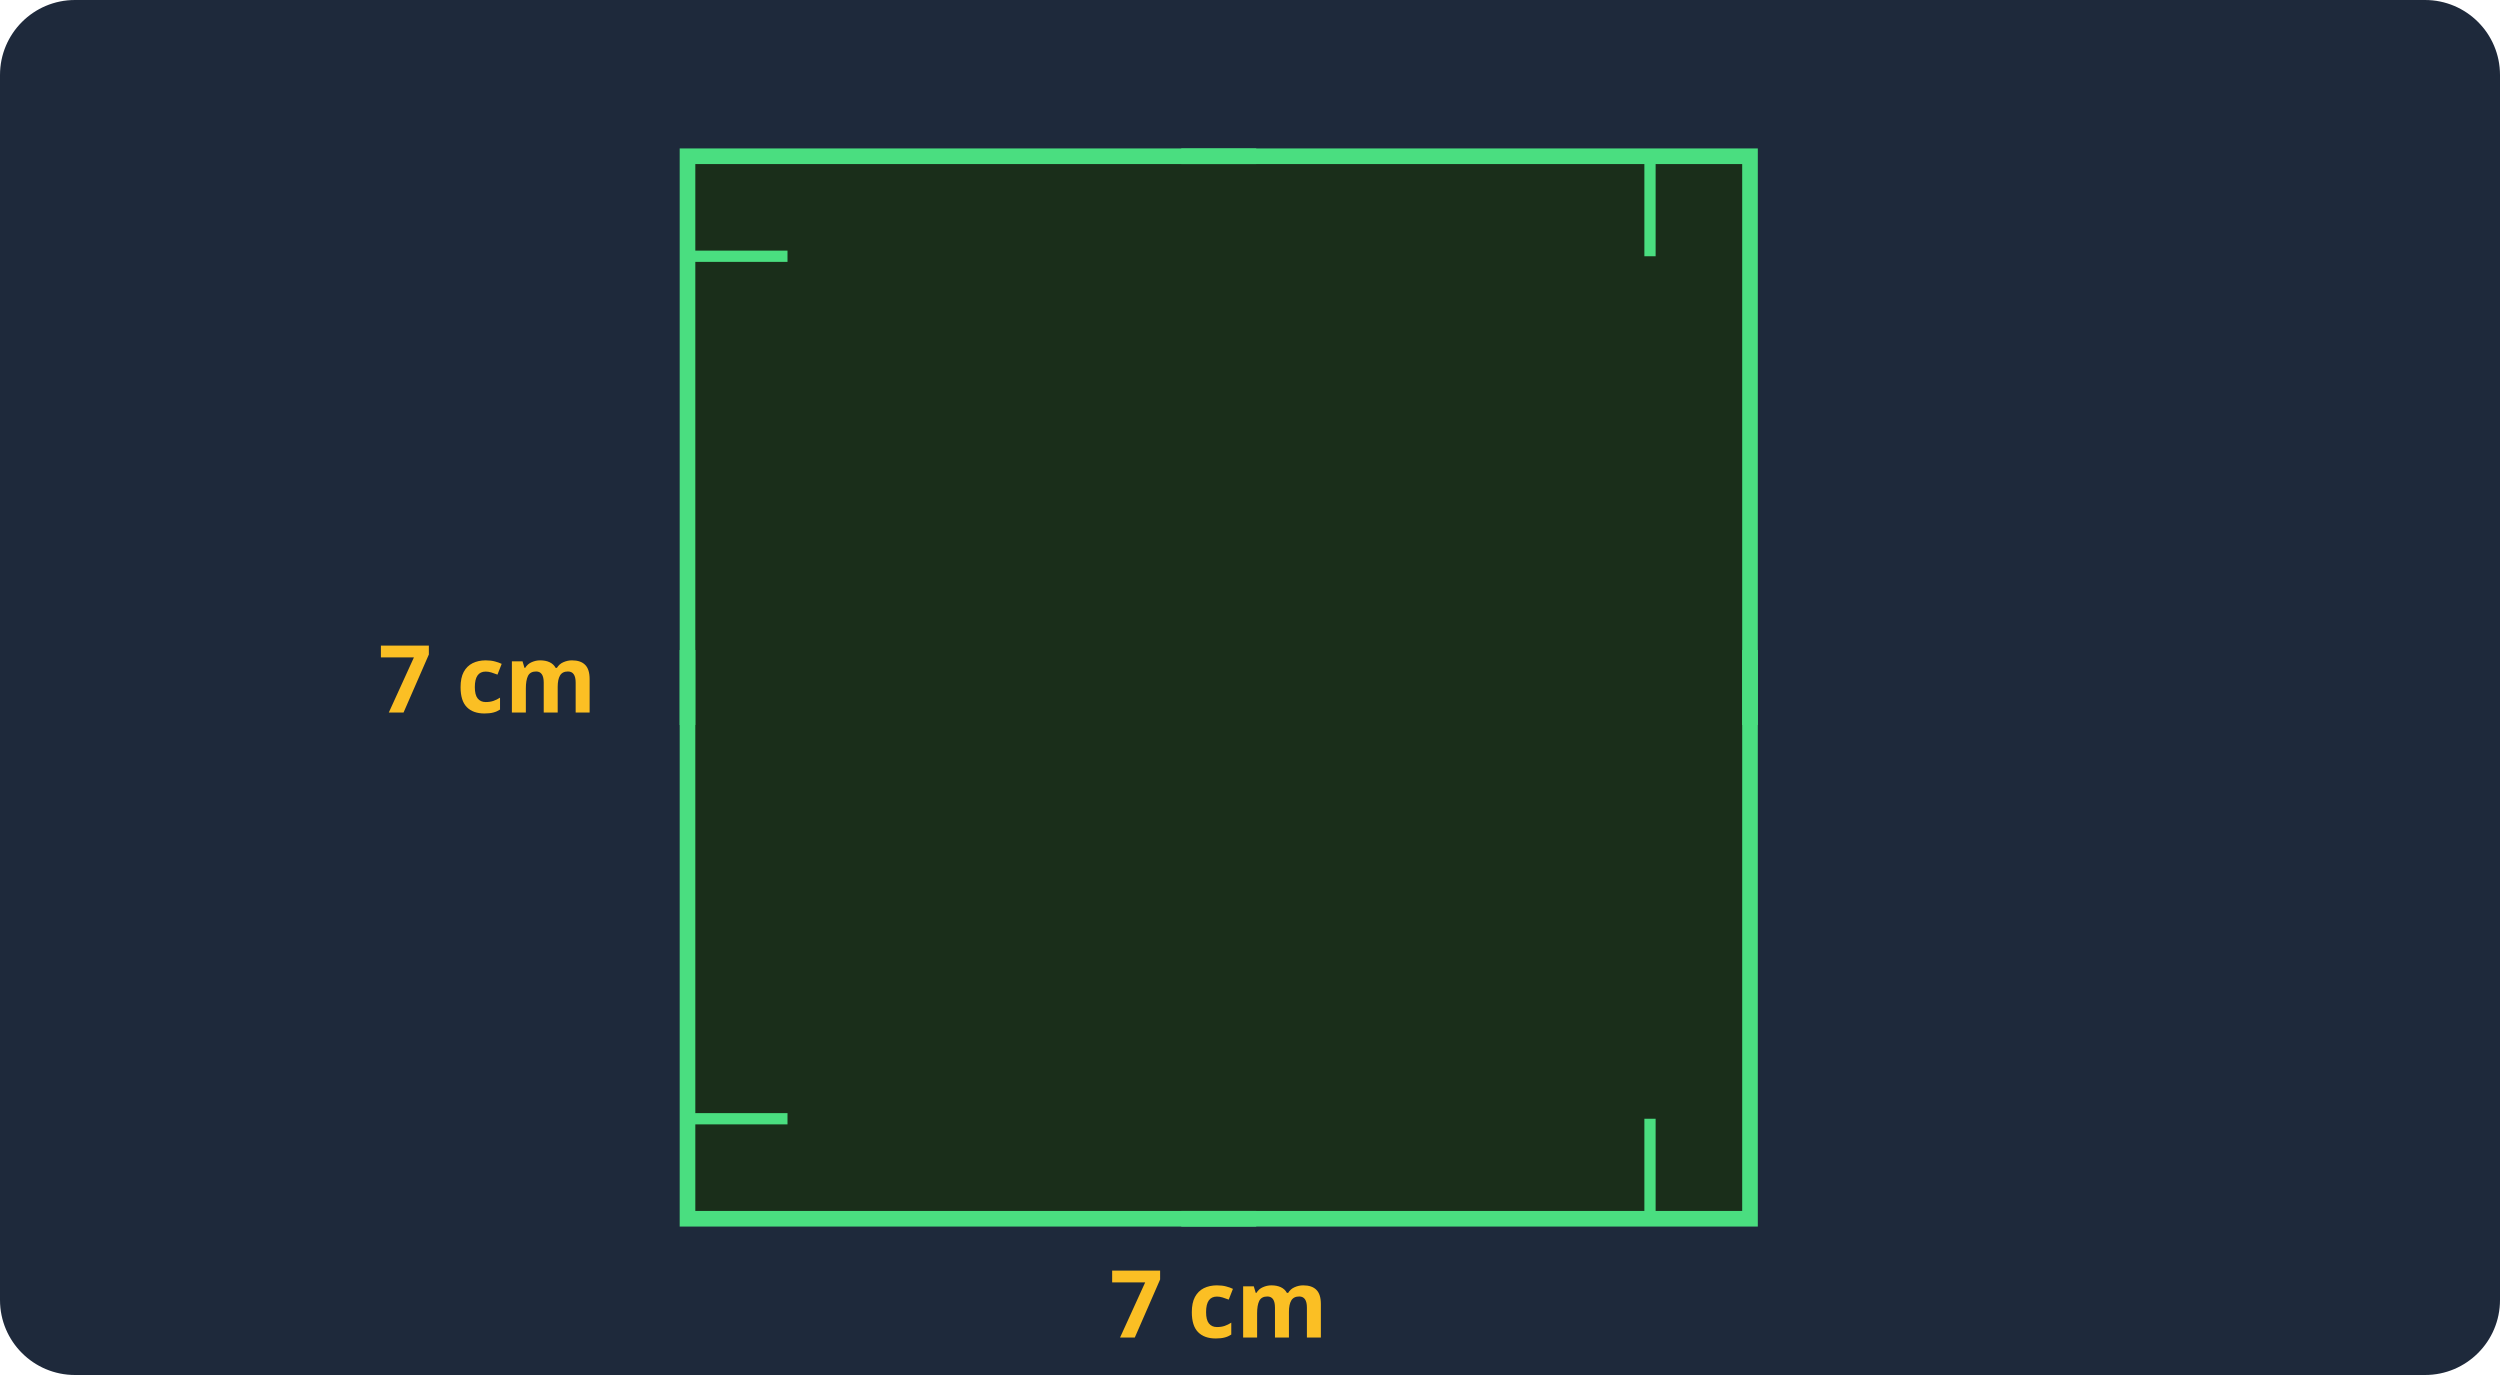
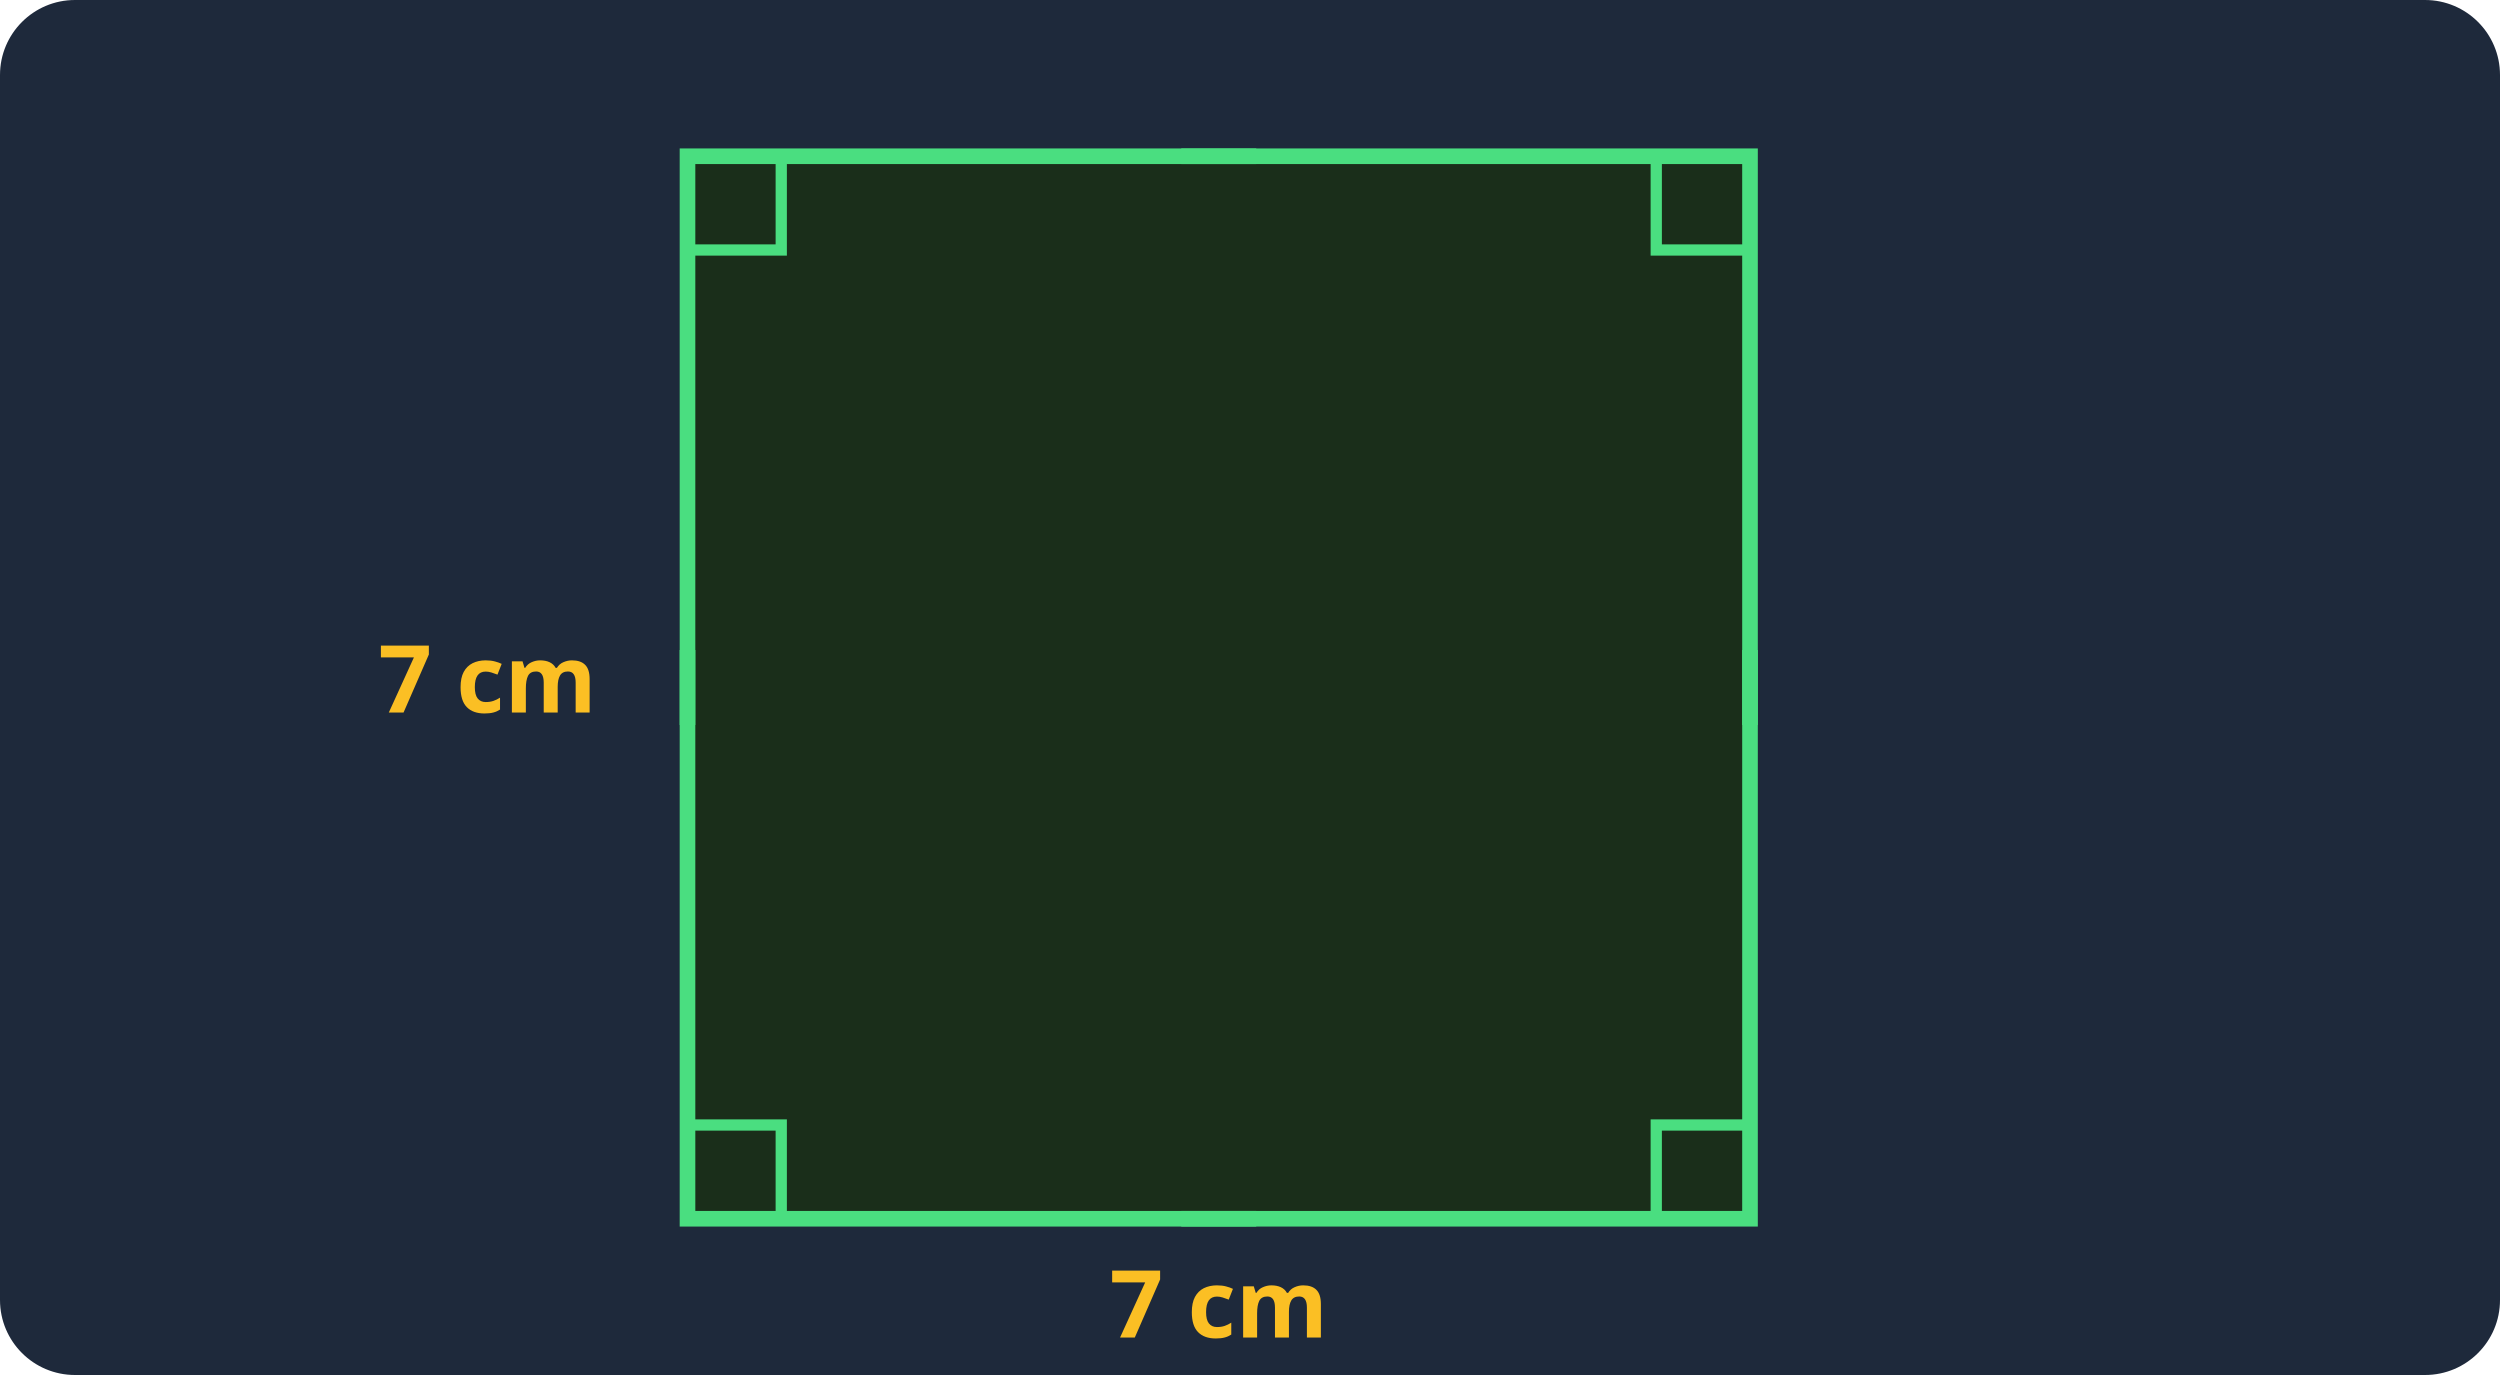
<svg xmlns="http://www.w3.org/2000/svg" viewBox="0 0 400 220">
  <rect width="400" height="220" fill="#1e293b" rx="12" />
  <rect x="110" y="25" width="170" height="170" fill="#1a2e1a" stroke="#4ade80" stroke-width="2.5" />
-   <path d="M110,25 L110,41 L126,41" fill="none" stroke="#4ade80" stroke-width="1.8" />
-   <path d="M280,25 L264,25 L264,41" fill="none" stroke="#4ade80" stroke-width="1.8" />
-   <path d="M110,195 L110,179 L126,179" fill="none" stroke="#4ade80" stroke-width="1.8" />
-   <path d="M280,195 L264,195 L264,179" fill="none" stroke="#4ade80" stroke-width="1.8" />
+   <path d="M110,40 L125,40 L125,25" fill="none" stroke="#4ade80" stroke-width="1.8" />
+   <path d="M280,40 L265,40 L265,25" fill="none" stroke="#4ade80" stroke-width="1.8" />
+   <path d="M110,180 L125,180 L125,195" fill="none" stroke="#4ade80" stroke-width="1.8" />
+   <path d="M280,180 L265,180 L265,195" fill="none" stroke="#4ade80" stroke-width="1.8" />
  <line x1="189" y1="25" x2="201" y2="25" stroke="#4ade80" stroke-width="2.5" />
  <line x1="189" y1="195" x2="201" y2="195" stroke="#4ade80" stroke-width="2.5" />
  <line x1="110" y1="104" x2="110" y2="116" stroke="#4ade80" stroke-width="2.5" />
  <line x1="280" y1="104" x2="280" y2="116" stroke="#4ade80" stroke-width="2.5" />
  <text x="195" y="214" text-anchor="middle" fill="#fbbf24" font-size="15" font-family="sans-serif" font-weight="bold">7 cm</text>
  <text x="78" y="114" text-anchor="middle" fill="#fbbf24" font-size="15" font-family="sans-serif" font-weight="bold">7 cm</text>
</svg>
